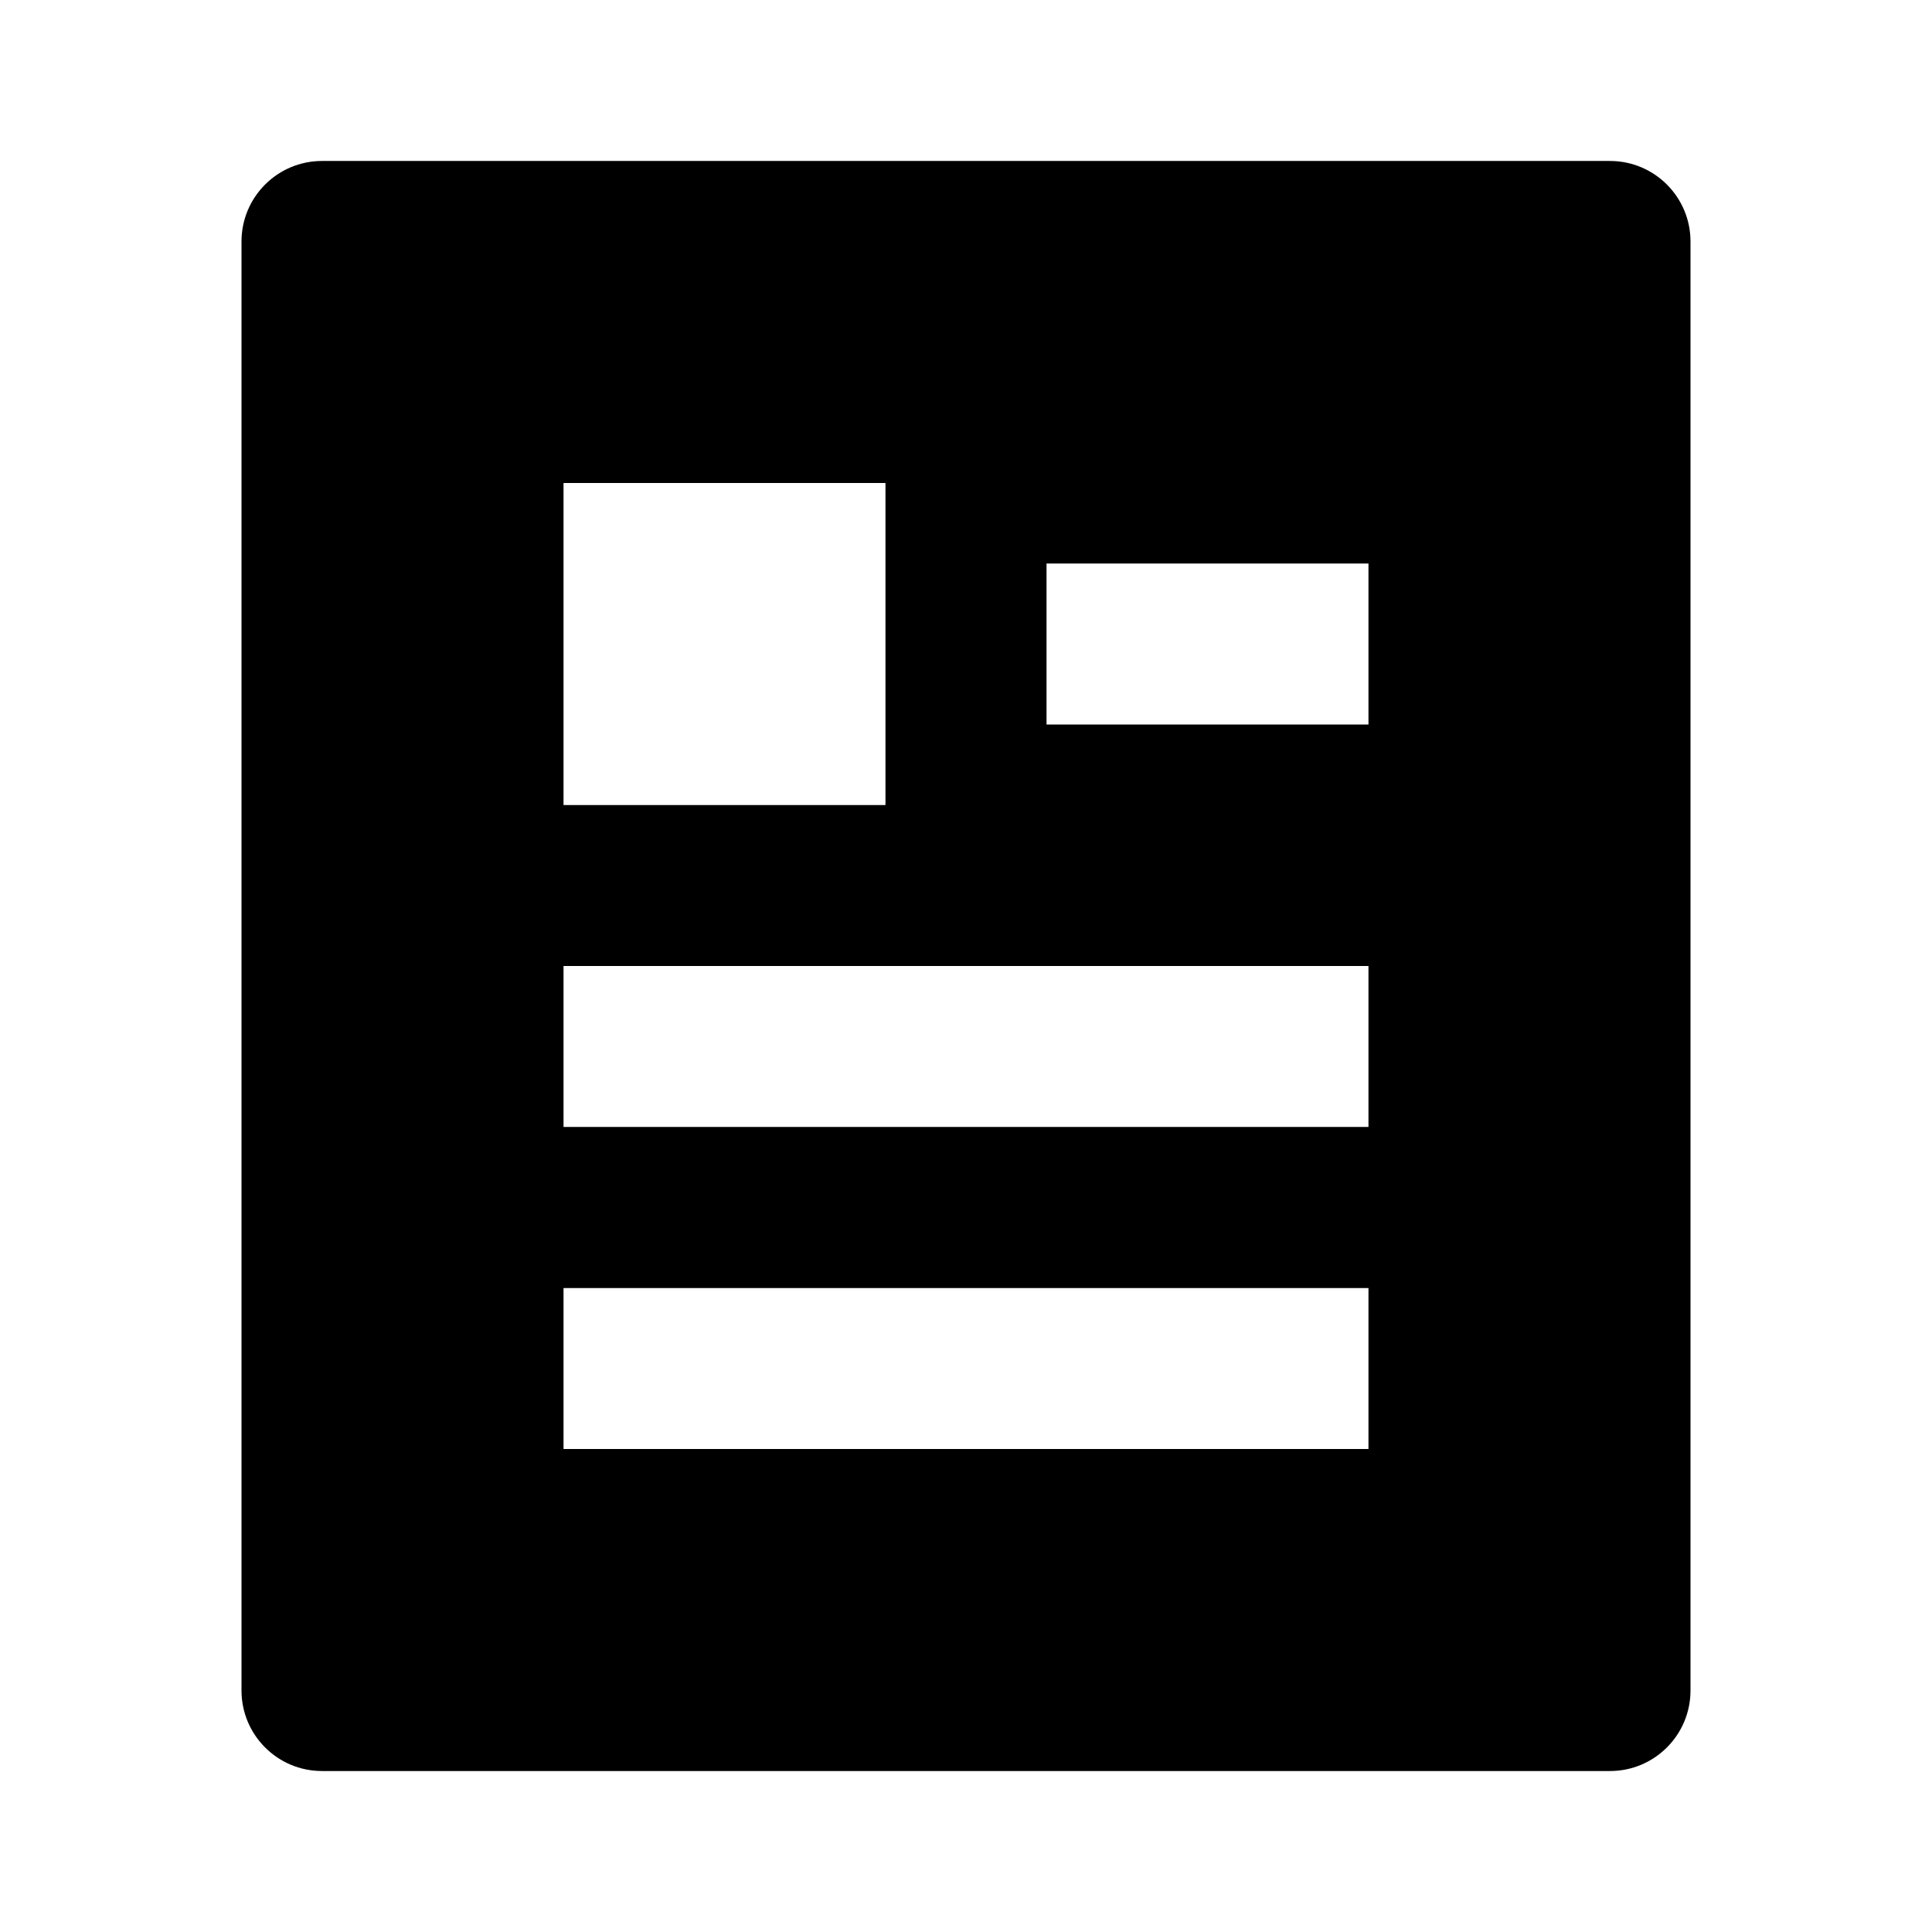
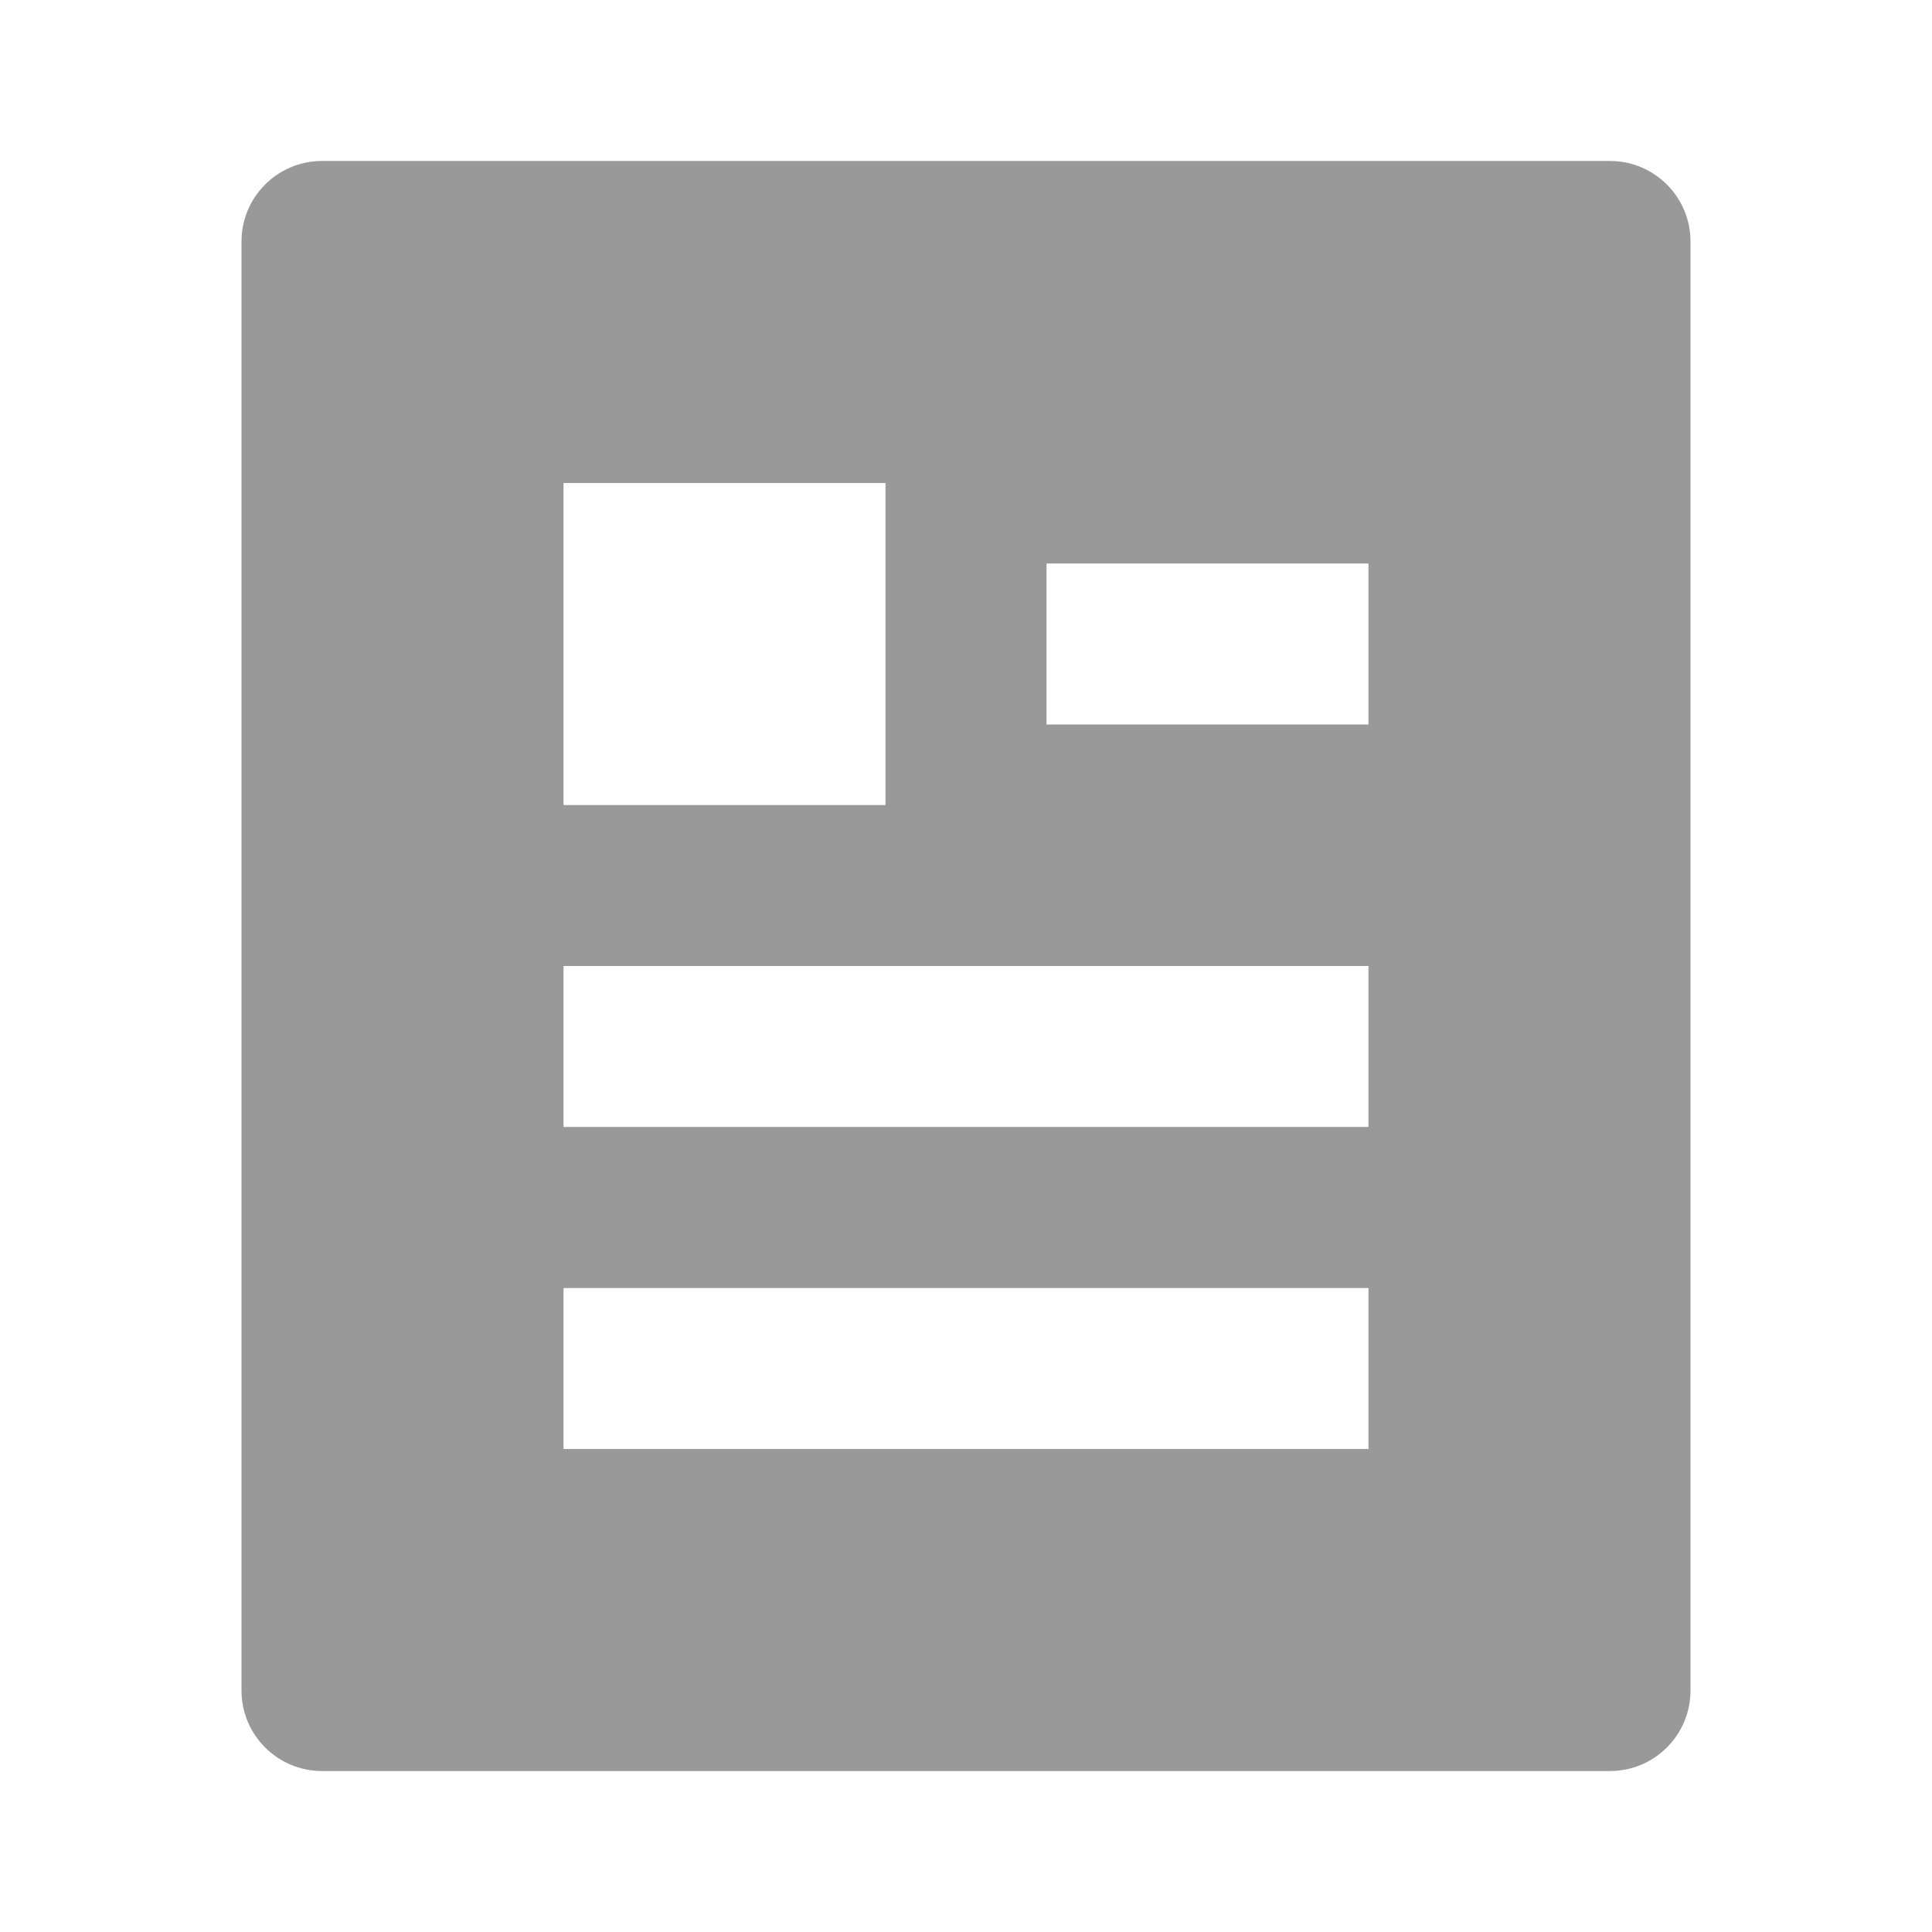
<svg xmlns="http://www.w3.org/2000/svg" width="22" height="22" viewBox="0 0 22 22" fill="none">
-   <path d="M18.333 20.167H3.667C3.16 20.167 2.75 19.756 2.75 19.25V2.75C2.75 2.244 3.16 1.833 3.667 1.833H18.333C18.84 1.833 19.25 2.244 19.25 2.75V19.25C19.25 19.756 18.84 20.167 18.333 20.167ZM6.417 5.5V9.167H10.083V5.5H6.417ZM6.417 11V12.833H15.583V11H6.417ZM6.417 14.667V16.5H15.583V14.667H6.417ZM11.917 6.417V8.25H15.583V6.417H11.917Z" fill="currentColor" />
+   <g opacity="0.4">
+     <path d="M18.333 20.167H3.667C3.16 20.167 2.75 19.756 2.75 19.25V2.75C2.75 2.244 3.16 1.833 3.667 1.833H18.333C18.84 1.833 19.25 2.244 19.25 2.75V19.25C19.25 19.756 18.84 20.167 18.333 20.167ZM6.417 5.5V9.167H10.083V5.5H6.417ZM6.417 11V12.833H15.583V11H6.417ZM6.417 14.667V16.5H15.583V14.667H6.417ZM11.917 6.417V8.25H15.583V6.417H11.917Z" fill="currentColor" />
+   </g>
</svg>
